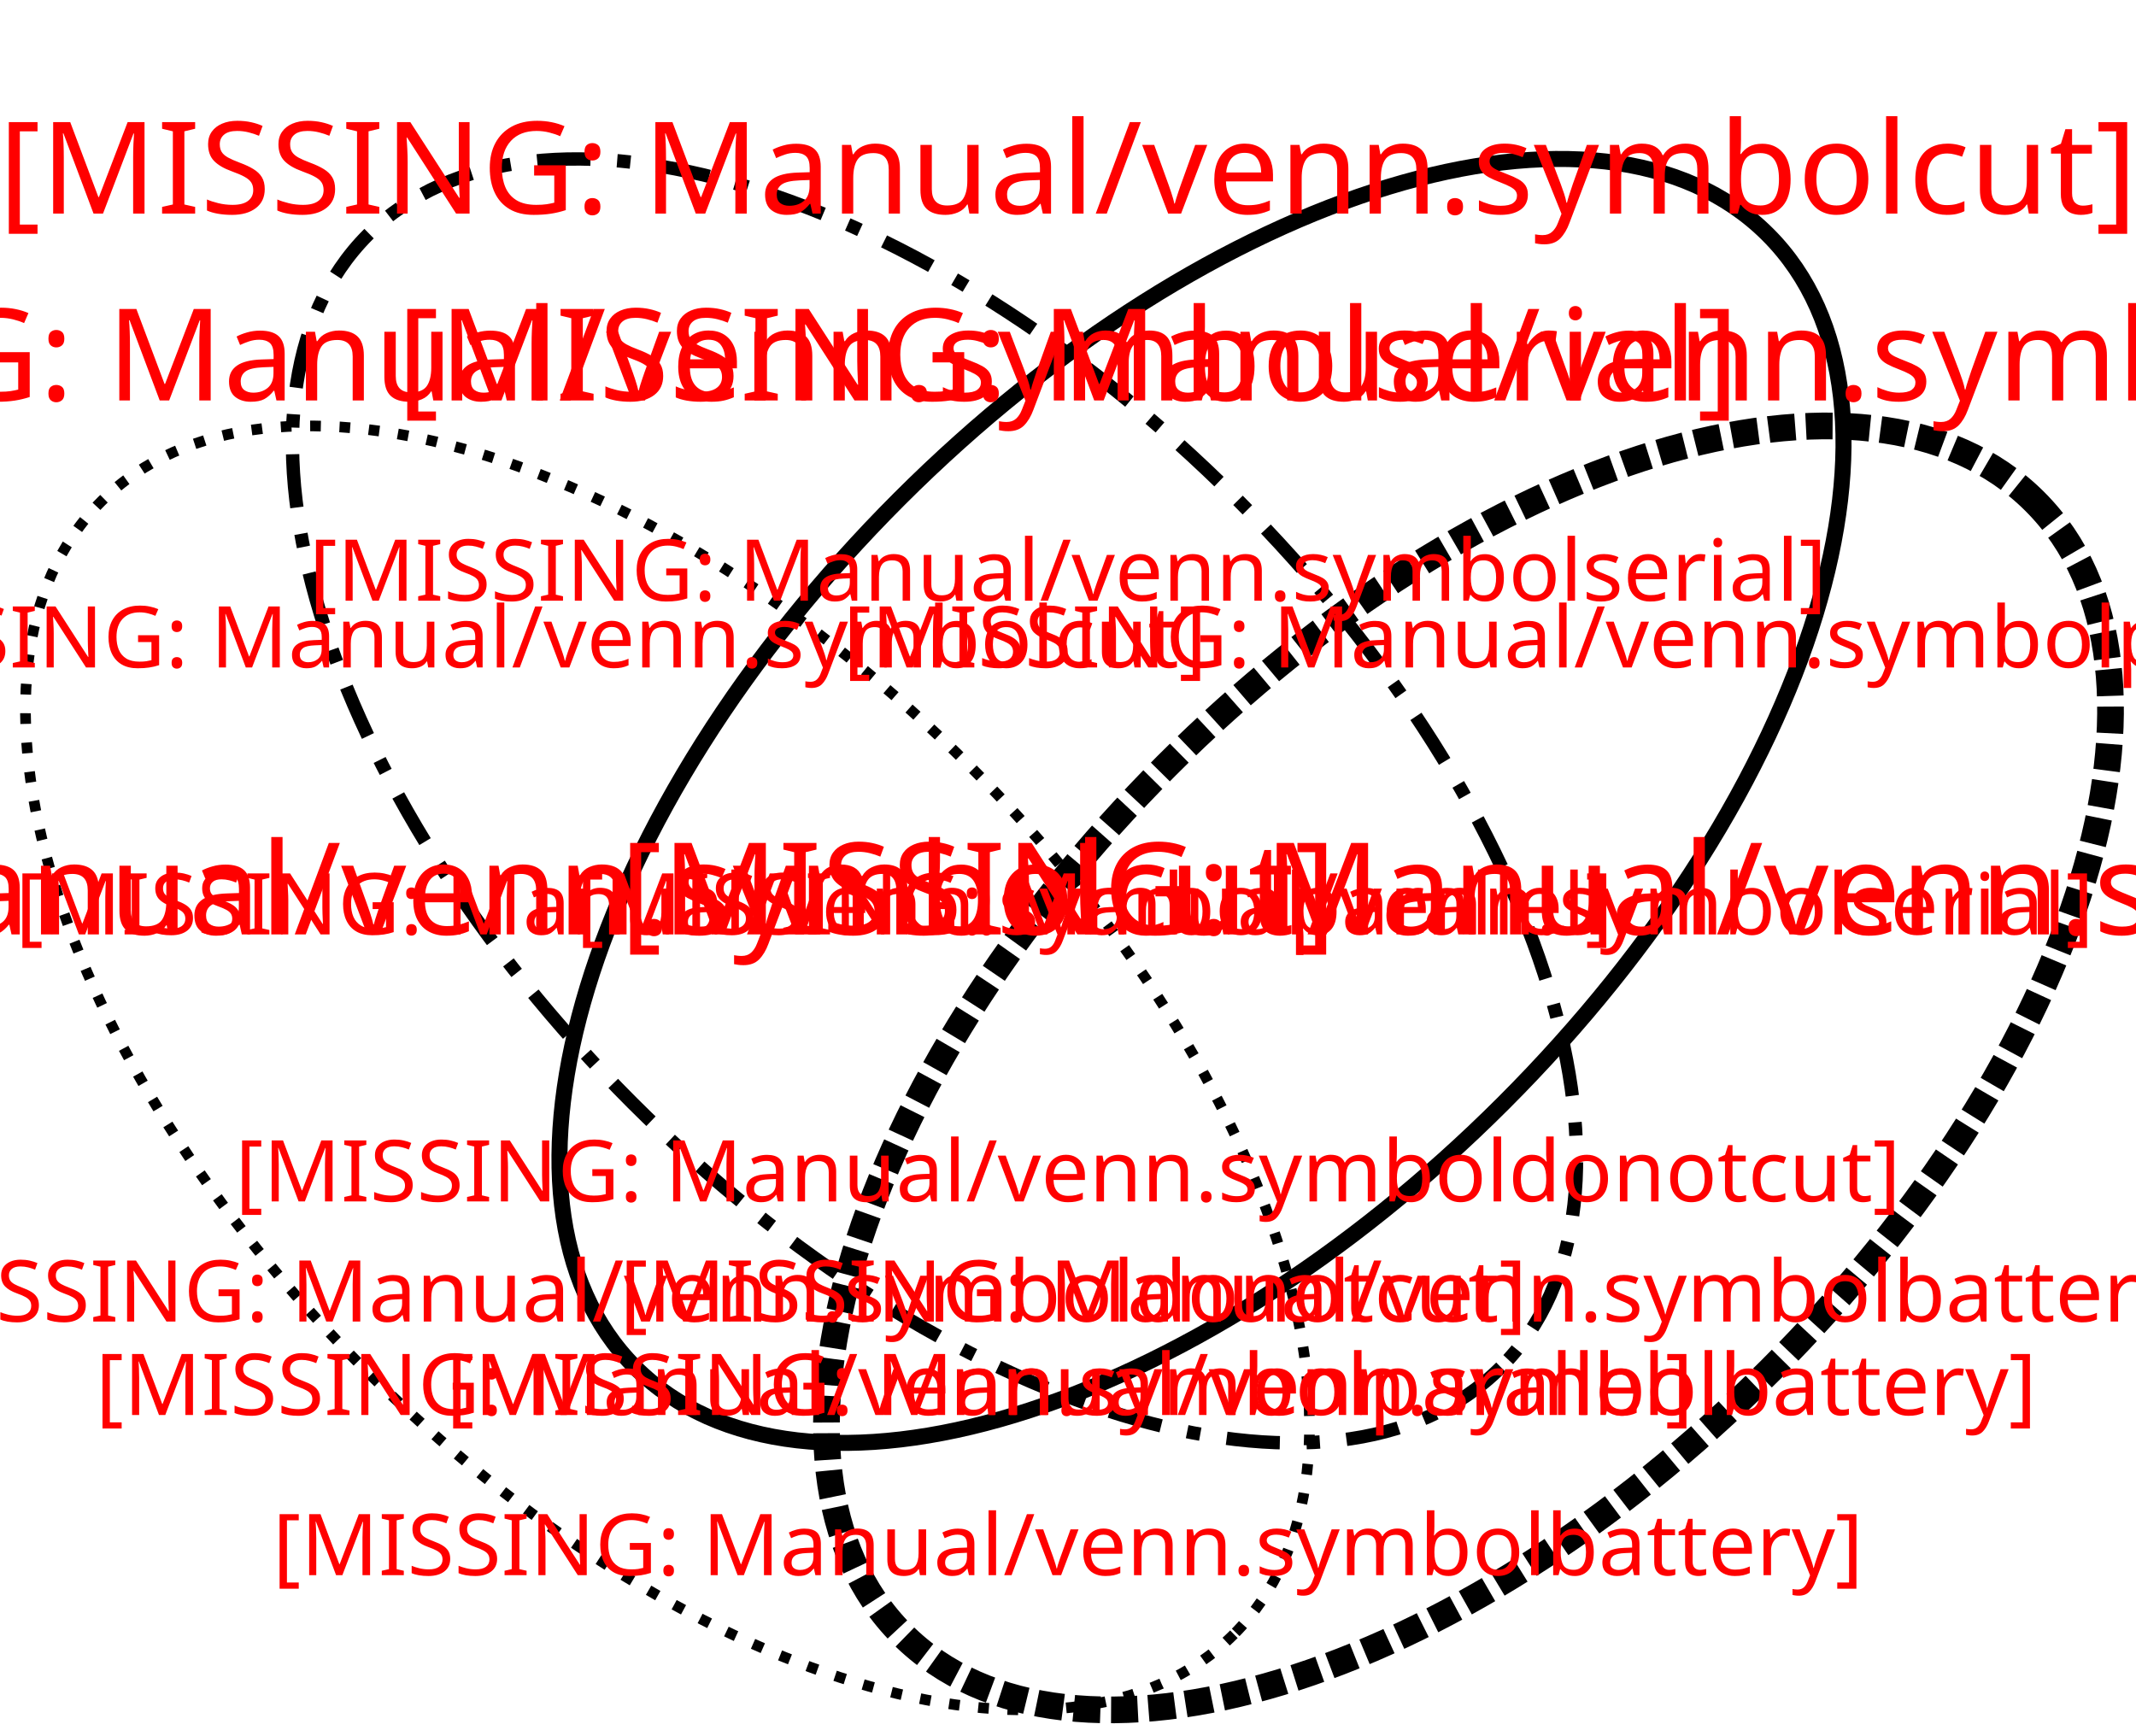
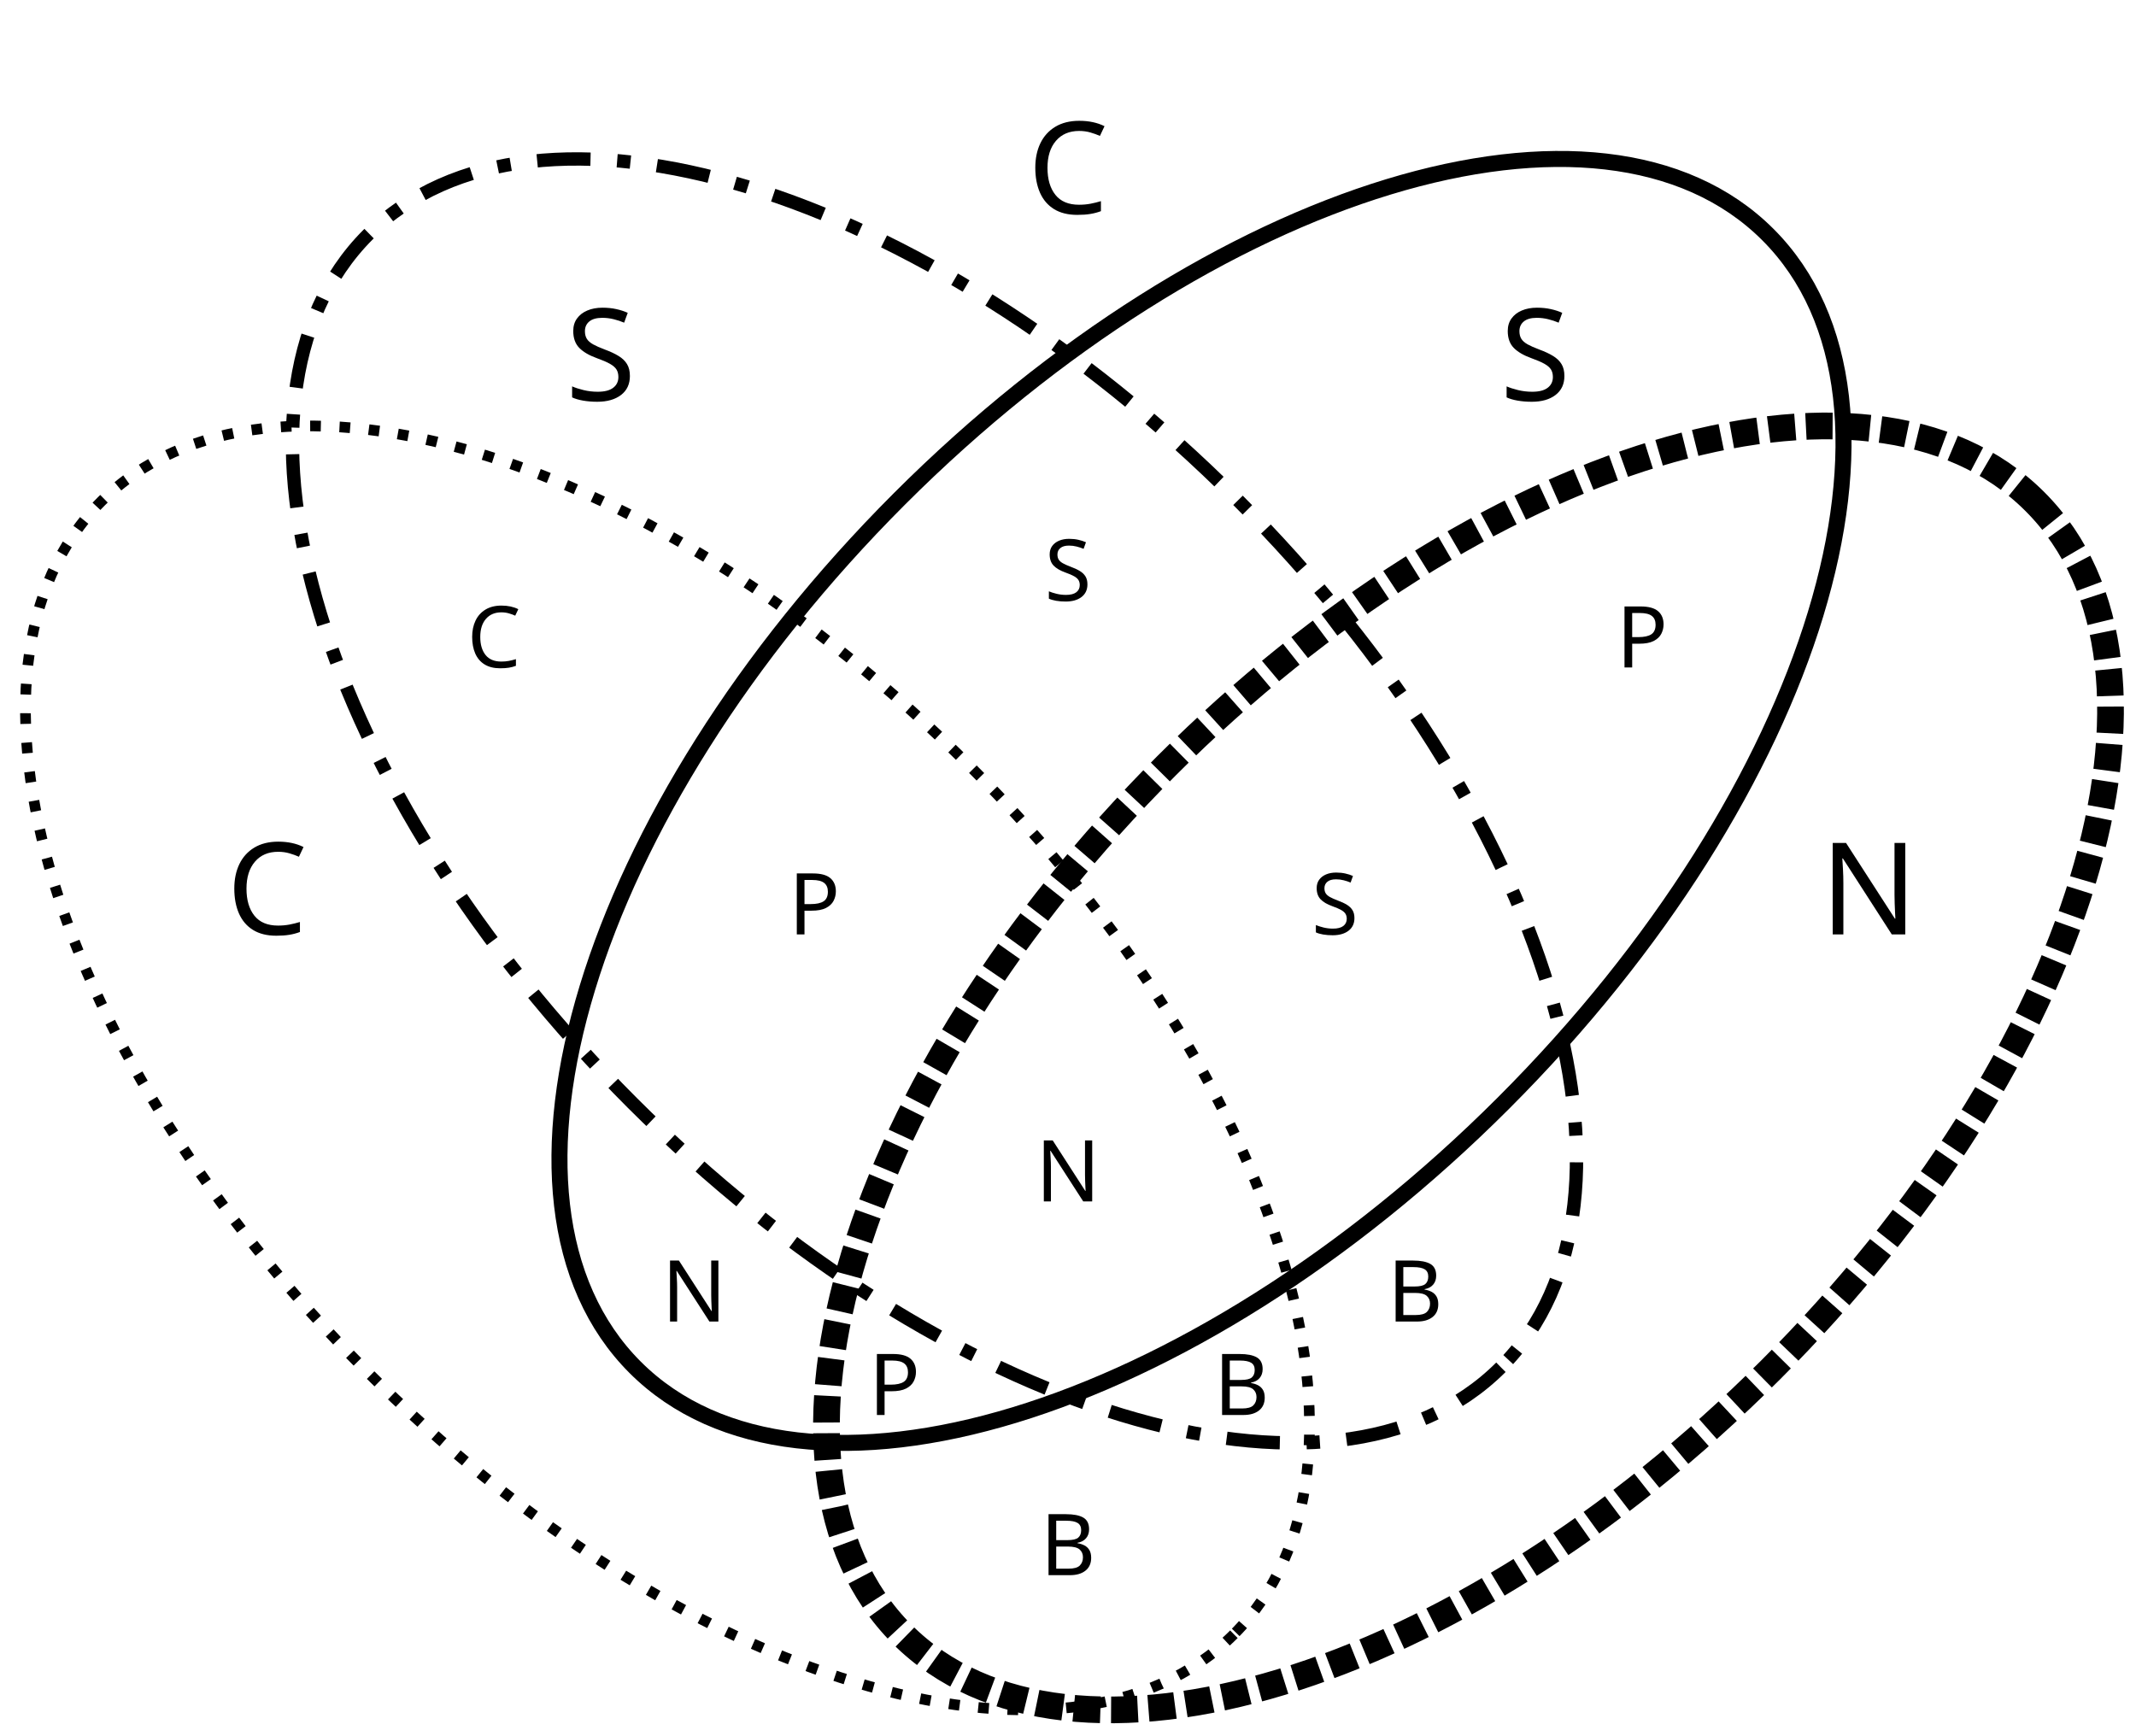
<svg xmlns="http://www.w3.org/2000/svg" width="100%" height="100%" viewBox="0 0 800 650" preserveAspectRatio="xMidYMid meet" version="1.1">
  <ellipse cx="0" cy="0" rx="300" ry="160" stroke="black" fill="none" stroke-width="5" stroke-dasharray="20,10,5,10" transform="translate(350, 300) rotate(45)" />
  <ellipse cx="0" cy="0" rx="300" ry="160" stroke="black" fill="none" stroke-width="6" stroke-dasharray="" transform="translate(450, 300) rotate(-45)" />
  <ellipse cx="0" cy="0" rx="300" ry="160" stroke="black" fill="none" stroke-width="4" stroke-dasharray="4,7" transform="translate(250, 400) rotate(45)" />
  <ellipse cx="0" cy="0" rx="300" ry="160" stroke="black" fill="none" stroke-width="10" stroke-dasharray="10,4" transform="translate(550, 400) rotate(-45)" />
-   <text font-family="sans-serif" text-anchor="middle" x="225" y="150" font-size="48px">
-     <tspan fill="#ff0000">[MISSING: Manual/venn.symbolserial]</tspan>
+   <text font-family="Special Elite, sans-serif" text-anchor="middle" x="225" y="150" font-size="48px">
+     <tspan>S</tspan>
  </text>
-   <text font-family="sans-serif" text-anchor="middle" x="575" y="150" font-size="48px">
-     <tspan fill="#ff0000">[MISSING: Manual/venn.symbolserial]</tspan>
+   <text font-family="Special Elite, sans-serif" text-anchor="middle" x="575" y="150" font-size="48px">
+     <tspan>S</tspan>
  </text>
-   <text font-family="sans-serif" text-anchor="middle" x="100" y="350" font-size="48px">
-     <tspan fill="#ff0000">[MISSING: Manual/venn.symbolcut]</tspan>
+   <text font-family="Special Elite, sans-serif" text-anchor="middle" x="100" y="350" font-size="48px">
+     <tspan>C</tspan>
  </text>
-   <text font-family="sans-serif" text-anchor="middle" x="700" y="350" font-size="48px">
-     <tspan fill="#ff0000">[MISSING: Manual/venn.symboldonotcut]</tspan>
+   <text font-family="Special Elite, sans-serif" text-anchor="middle" x="700" y="350" font-size="48px">
+     <tspan>N</tspan>
  </text>
-   <text font-family="sans-serif" text-anchor="middle" x="185" y="250" font-size="32px">
-     <tspan fill="#ff0000">[MISSING: Manual/venn.symbolcut]</tspan>
+   <text font-family="Special Elite, sans-serif" text-anchor="middle" x="185" y="250" font-size="32px">
+     <tspan>C</tspan>
  </text>
-   <text font-family="sans-serif" text-anchor="middle" x="400" y="225" font-size="32px">
-     <tspan fill="#ff0000">[MISSING: Manual/venn.symbolserial]</tspan>
+   <text font-family="Special Elite, sans-serif" text-anchor="middle" x="400" y="225" font-size="32px">
+     <tspan>S</tspan>
  </text>
-   <text font-family="sans-serif" text-anchor="middle" x="615" y="250" font-size="32px">
-     <tspan fill="#ff0000">[MISSING: Manual/venn.symbolparallel]</tspan>
+   <text font-family="Special Elite, sans-serif" text-anchor="middle" x="615" y="250" font-size="32px">
+     <tspan>P</tspan>
  </text>
-   <text font-family="sans-serif" text-anchor="middle" x="400" y="590" font-size="32px">
-     <tspan fill="#ff0000">[MISSING: Manual/venn.symbolbattery]</tspan>
+   <text font-family="Special Elite, sans-serif" text-anchor="middle" x="400" y="590" font-size="32px">
+     <tspan>B</tspan>
  </text>
-   <text font-family="sans-serif" text-anchor="middle" x="260" y="495" font-size="32px">
-     <tspan fill="#ff0000">[MISSING: Manual/venn.symboldonotcut]</tspan>
+   <text font-family="Special Elite, sans-serif" text-anchor="middle" x="260" y="495" font-size="32px">
+     <tspan>N</tspan>
  </text>
-   <text font-family="sans-serif" text-anchor="middle" x="530" y="495" font-size="32px">
-     <tspan fill="#ff0000">[MISSING: Manual/venn.symbolbattery]</tspan>
+   <text font-family="Special Elite, sans-serif" text-anchor="middle" x="530" y="495" font-size="32px">
+     <tspan>B</tspan>
  </text>
-   <text font-family="sans-serif" text-anchor="middle" x="305" y="350" font-size="32px">
-     <tspan fill="#ff0000">[MISSING: Manual/venn.symbolparallel]</tspan>
+   <text font-family="Special Elite, sans-serif" text-anchor="middle" x="305" y="350" font-size="32px">
+     <tspan>P</tspan>
  </text>
-   <text font-family="sans-serif" text-anchor="middle" x="500" y="350" font-size="32px">
-     <tspan fill="#ff0000">[MISSING: Manual/venn.symbolserial]</tspan>
+   <text font-family="Special Elite, sans-serif" text-anchor="middle" x="500" y="350" font-size="32px">
+     <tspan>S</tspan>
  </text>
-   <text font-family="sans-serif" text-anchor="middle" x="335" y="530" font-size="32px">
-     <tspan fill="#ff0000">[MISSING: Manual/venn.symbolparallel]</tspan>
+   <text font-family="Special Elite, sans-serif" text-anchor="middle" x="335" y="530" font-size="32px">
+     <tspan>P</tspan>
  </text>
-   <text font-family="sans-serif" text-anchor="middle" x="465" y="530" font-size="32px">
-     <tspan fill="#ff0000">[MISSING: Manual/venn.symbolbattery]</tspan>
+   <text font-family="Special Elite, sans-serif" text-anchor="middle" x="465" y="530" font-size="32px">
+     <tspan>B</tspan>
  </text>
-   <text font-family="sans-serif" text-anchor="middle" x="400" y="450" font-size="32px">
-     <tspan fill="#ff0000">[MISSING: Manual/venn.symboldonotcut]</tspan>
+   <text font-family="Special Elite, sans-serif" text-anchor="middle" x="400" y="450" font-size="32px">
+     <tspan>N</tspan>
  </text>
-   <text font-family="sans-serif" text-anchor="middle" x="400" y="80" font-size="48px">
-     <tspan fill="#ff0000">[MISSING: Manual/venn.symbolcut]</tspan>
+   <text font-family="Special Elite, sans-serif" text-anchor="middle" x="400" y="80" font-size="48px">
+     <tspan>C</tspan>
  </text>
</svg>
